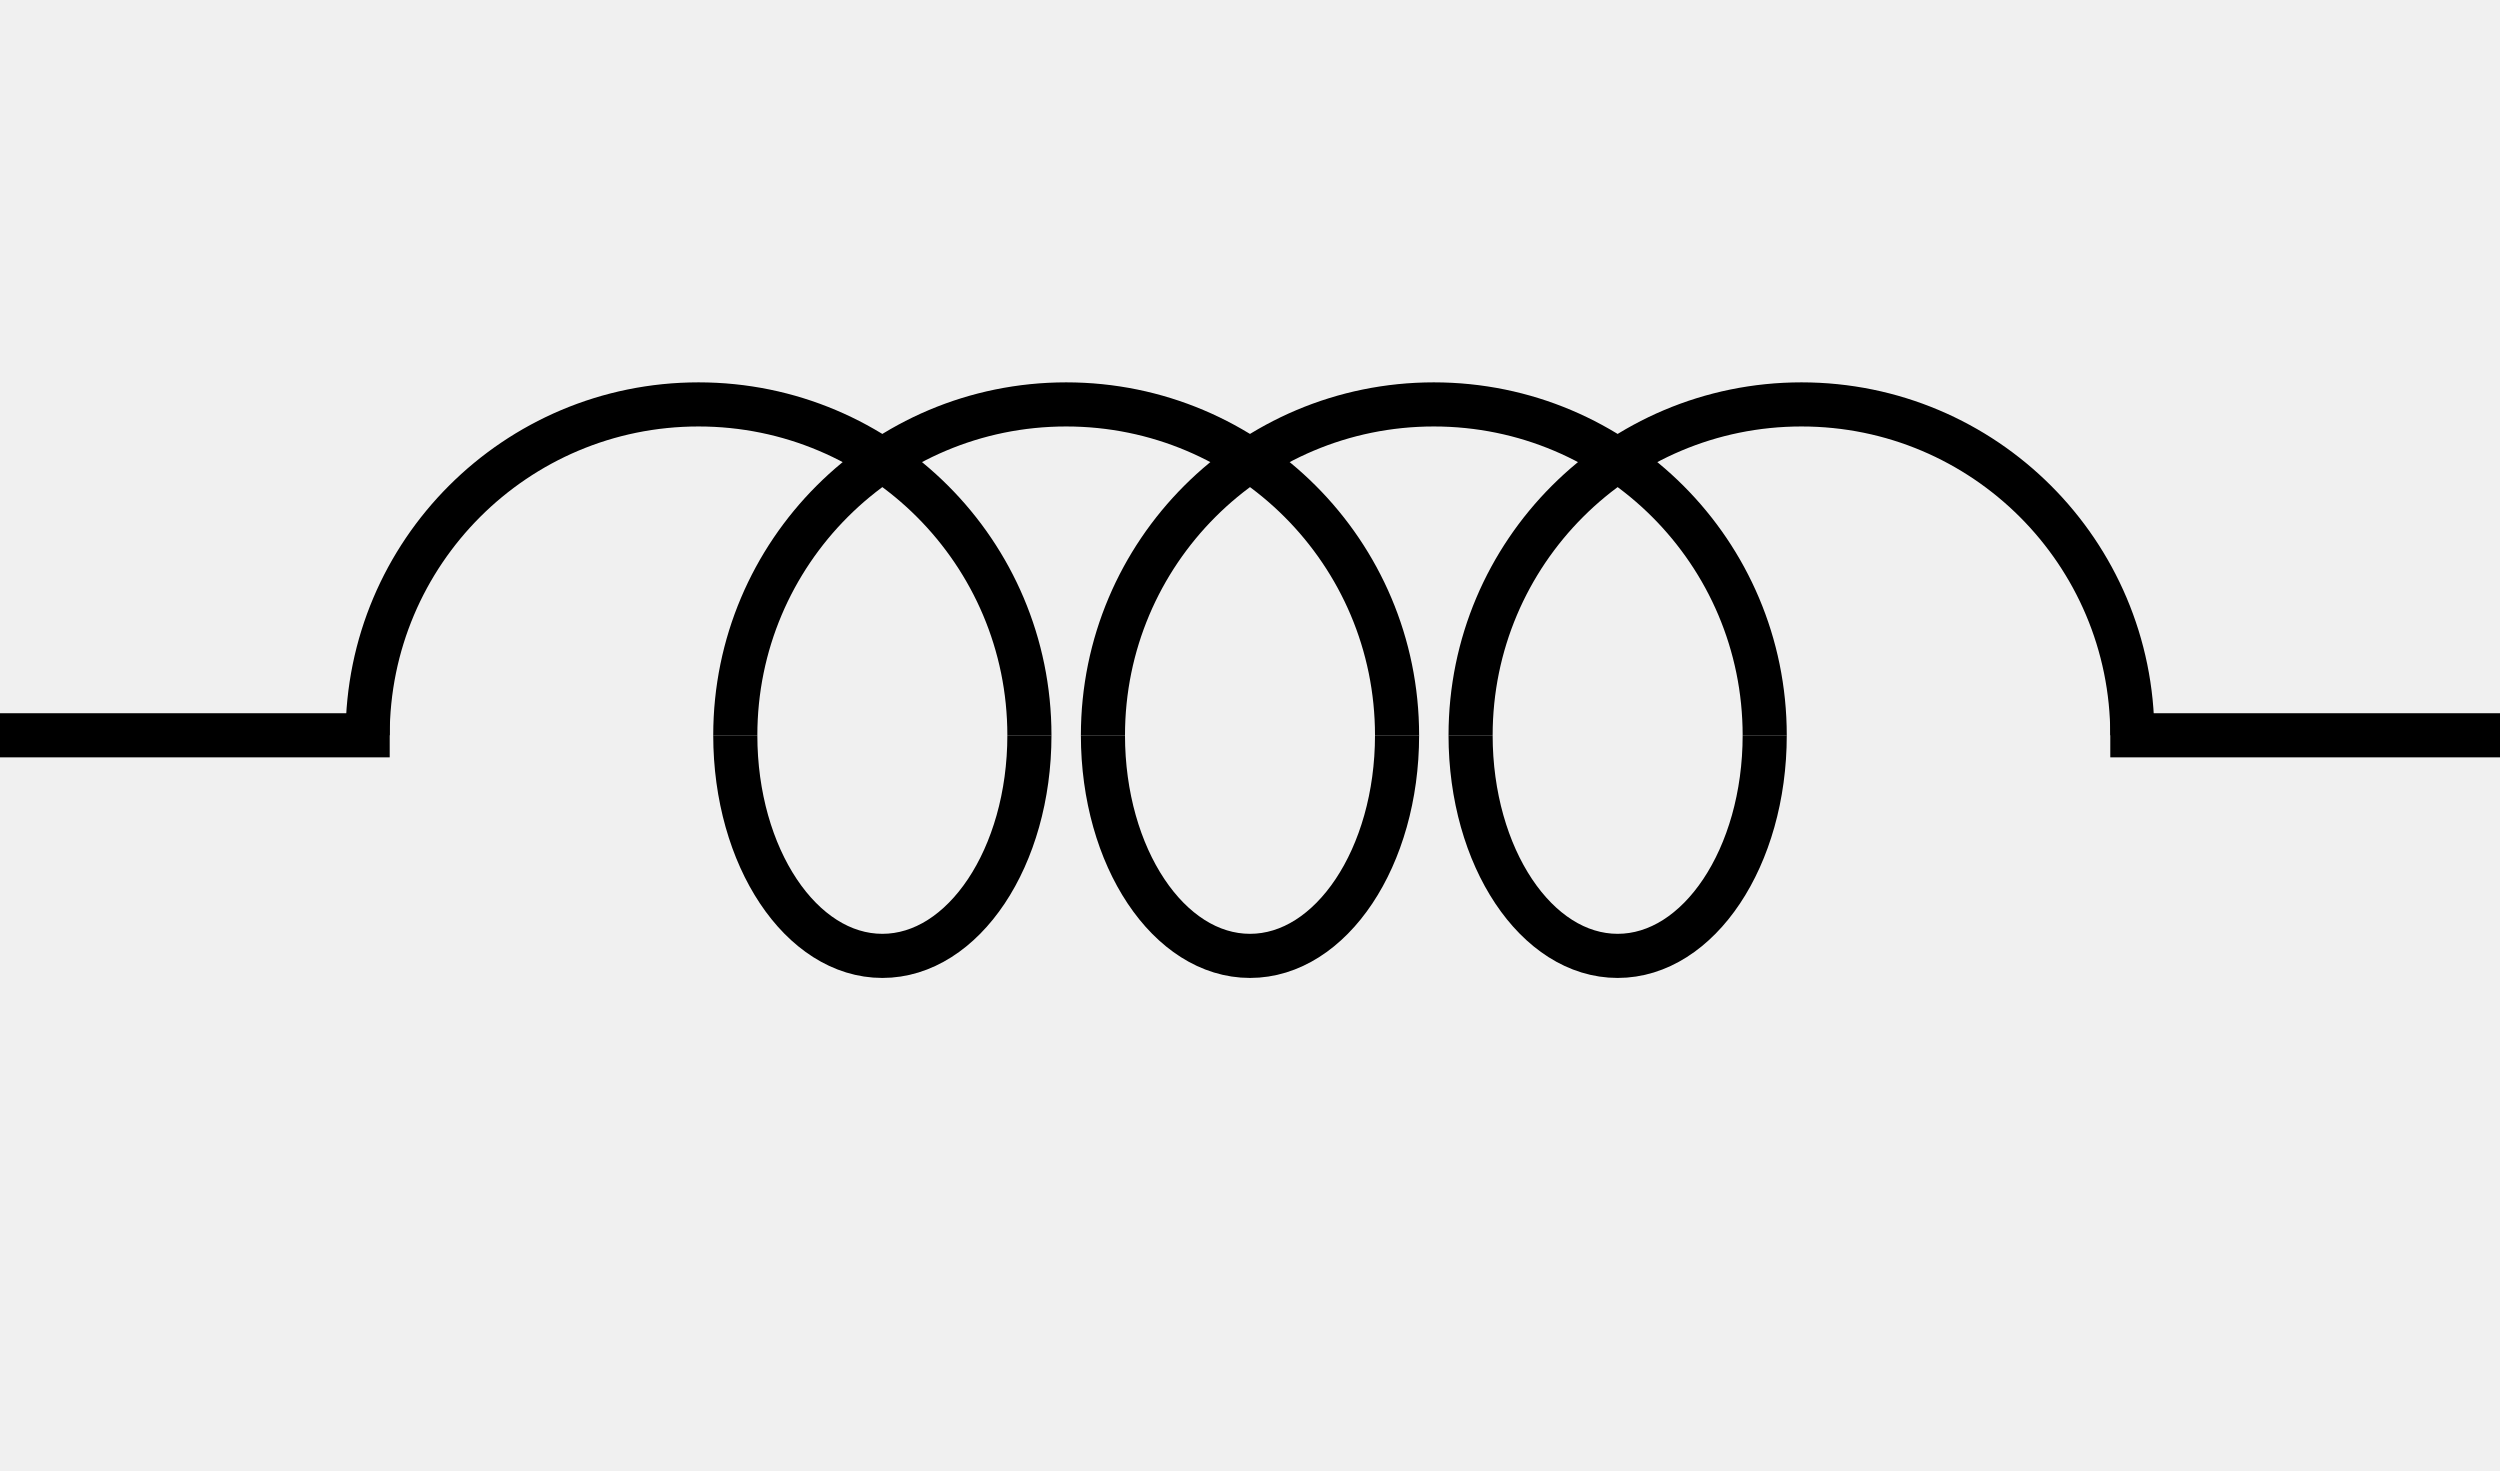
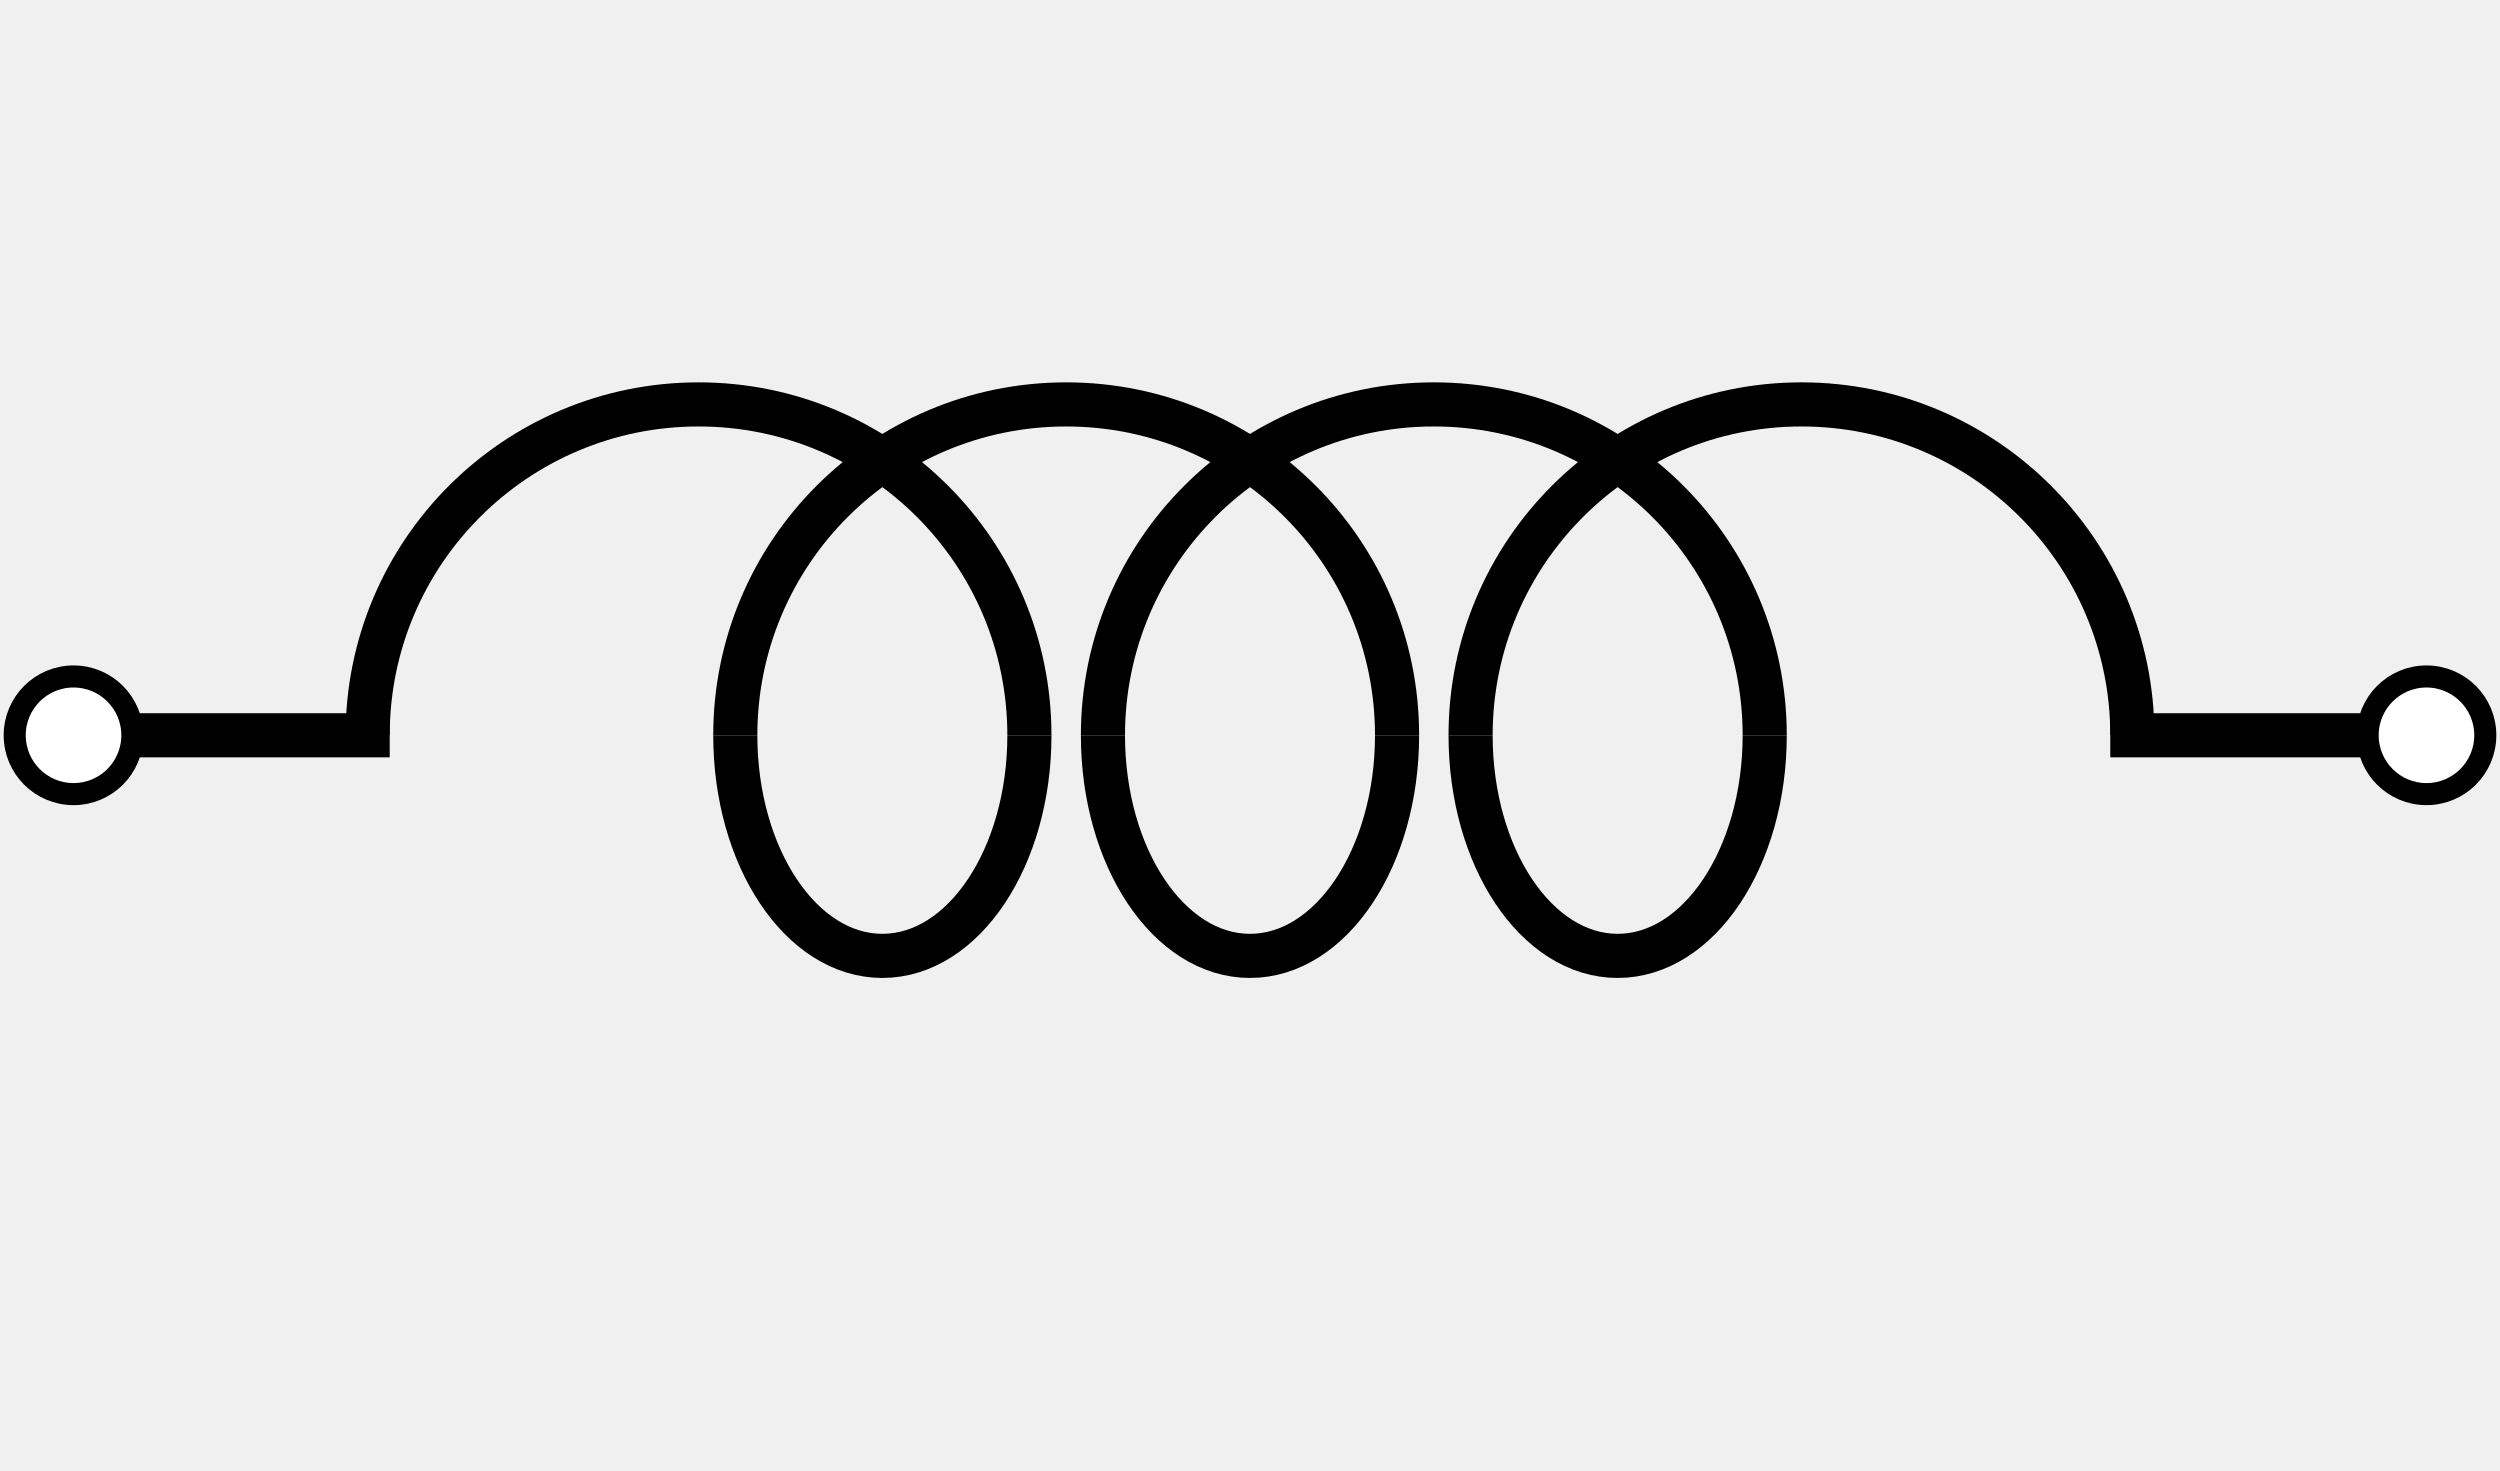
<svg xmlns="http://www.w3.org/2000/svg" width="170" height="100" viewBox="0 0 170 100">
+   <circle class="connector" cx="5" cy="50" r="4" stroke="black" stroke-width="1.5" fill="white" />
+   <line x1="8.5" y1="50" x2="26.5" y2="50" stroke="black" stroke-width="3" />
  <path d="M 25,50 A 15 15 0 0 1 70 50" fill="none" stroke="black" stroke-width="3" />
  <path d="M 50,50 A 15 15 0 0 1 95 50" fill="none" stroke="black" stroke-width="3" />
  <path d="M 75,50 A 15 15 0 0 1 120 50" fill="none" stroke="black" stroke-width="3" />
  <path d="M 100,50 A 15 15 0 0 1 145 50" fill="none" stroke="black" stroke-width="3" />
  <path d="M 70,50 A 10 15 0 0 1 50 50" fill="none" stroke="black" stroke-width="3" />
  <path d="M 95,50 A 10 15 0 0 1 75 50" fill="none" stroke="black" stroke-width="3" />
  <path d="M 120,50 A 10 15 0 0 1 100 50" fill="none" stroke="black" stroke-width="3" />
-   <line x1="0" y1="50" x2="26.5" y2="50" stroke="black" stroke-width="3" />
-   <line x1="143.5" y1="50" x2="170" y2="50" stroke="black" stroke-width="3" />
+   <line x1="143.5" y1="50" x2="161.5" y2="50" stroke="black" stroke-width="3" />
+   <circle class="connector" cx="165" cy="50" r="4" stroke="black" stroke-width="1.5" fill="white" />
</svg>
